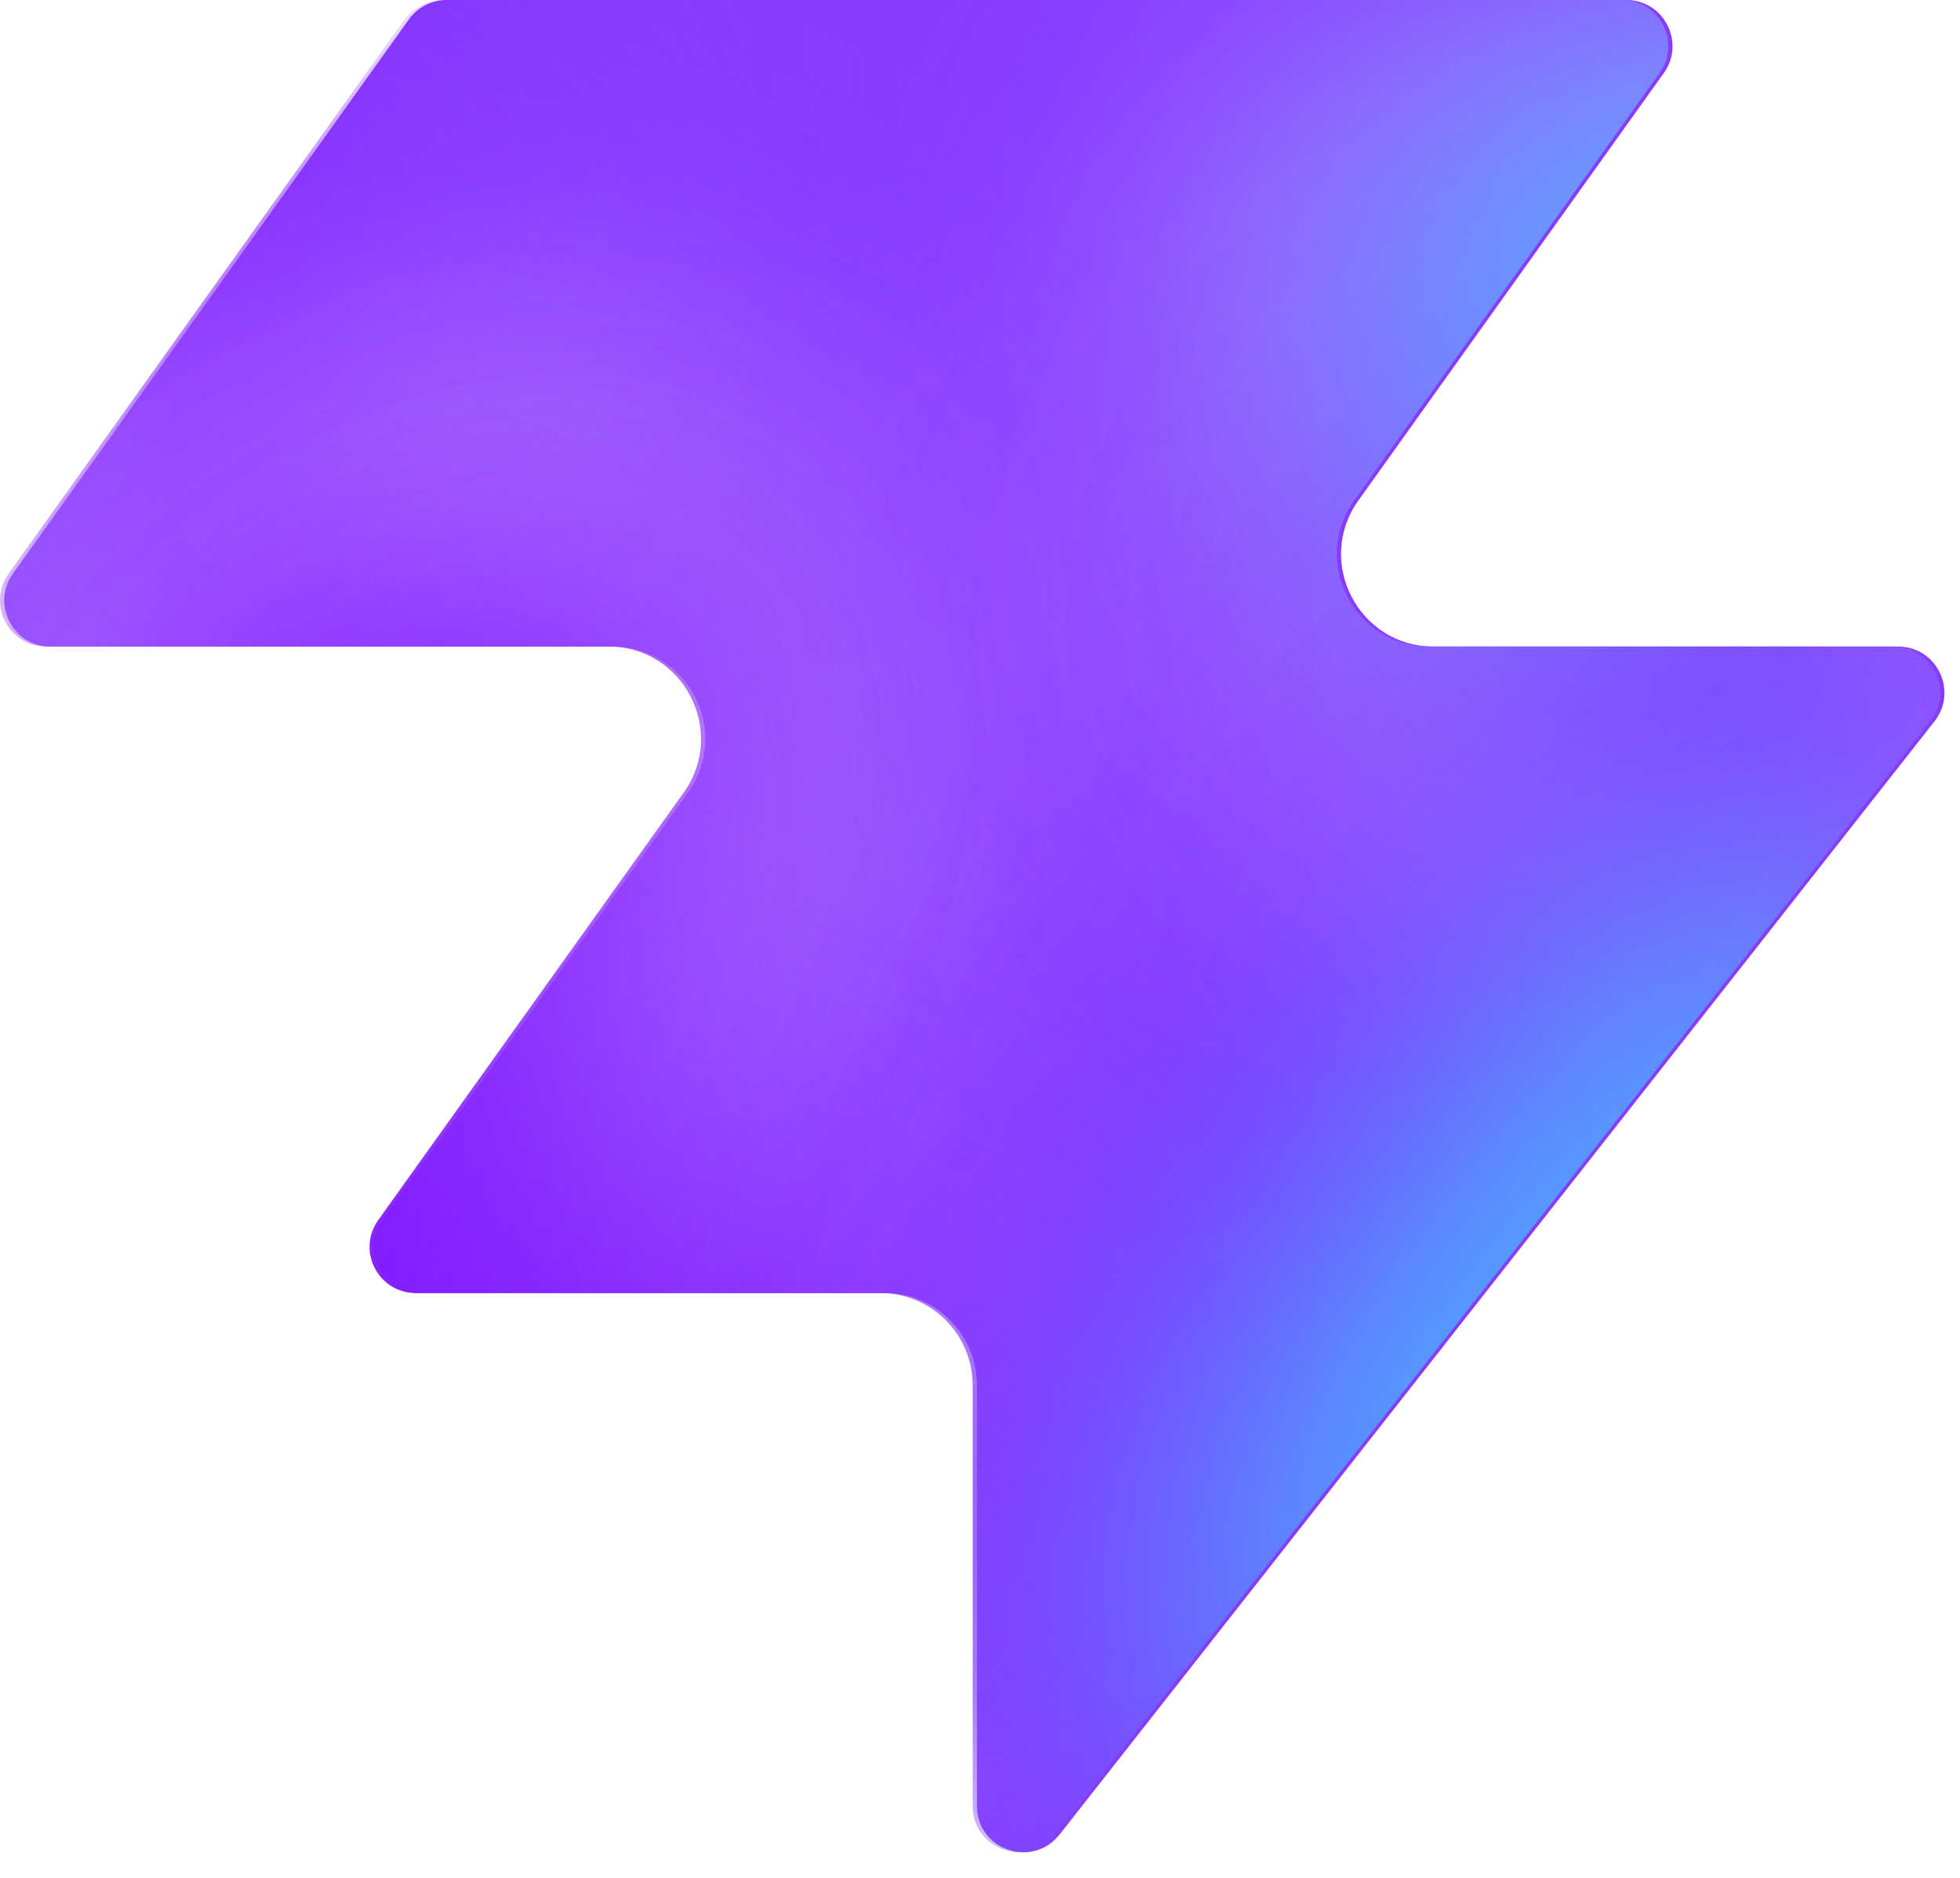
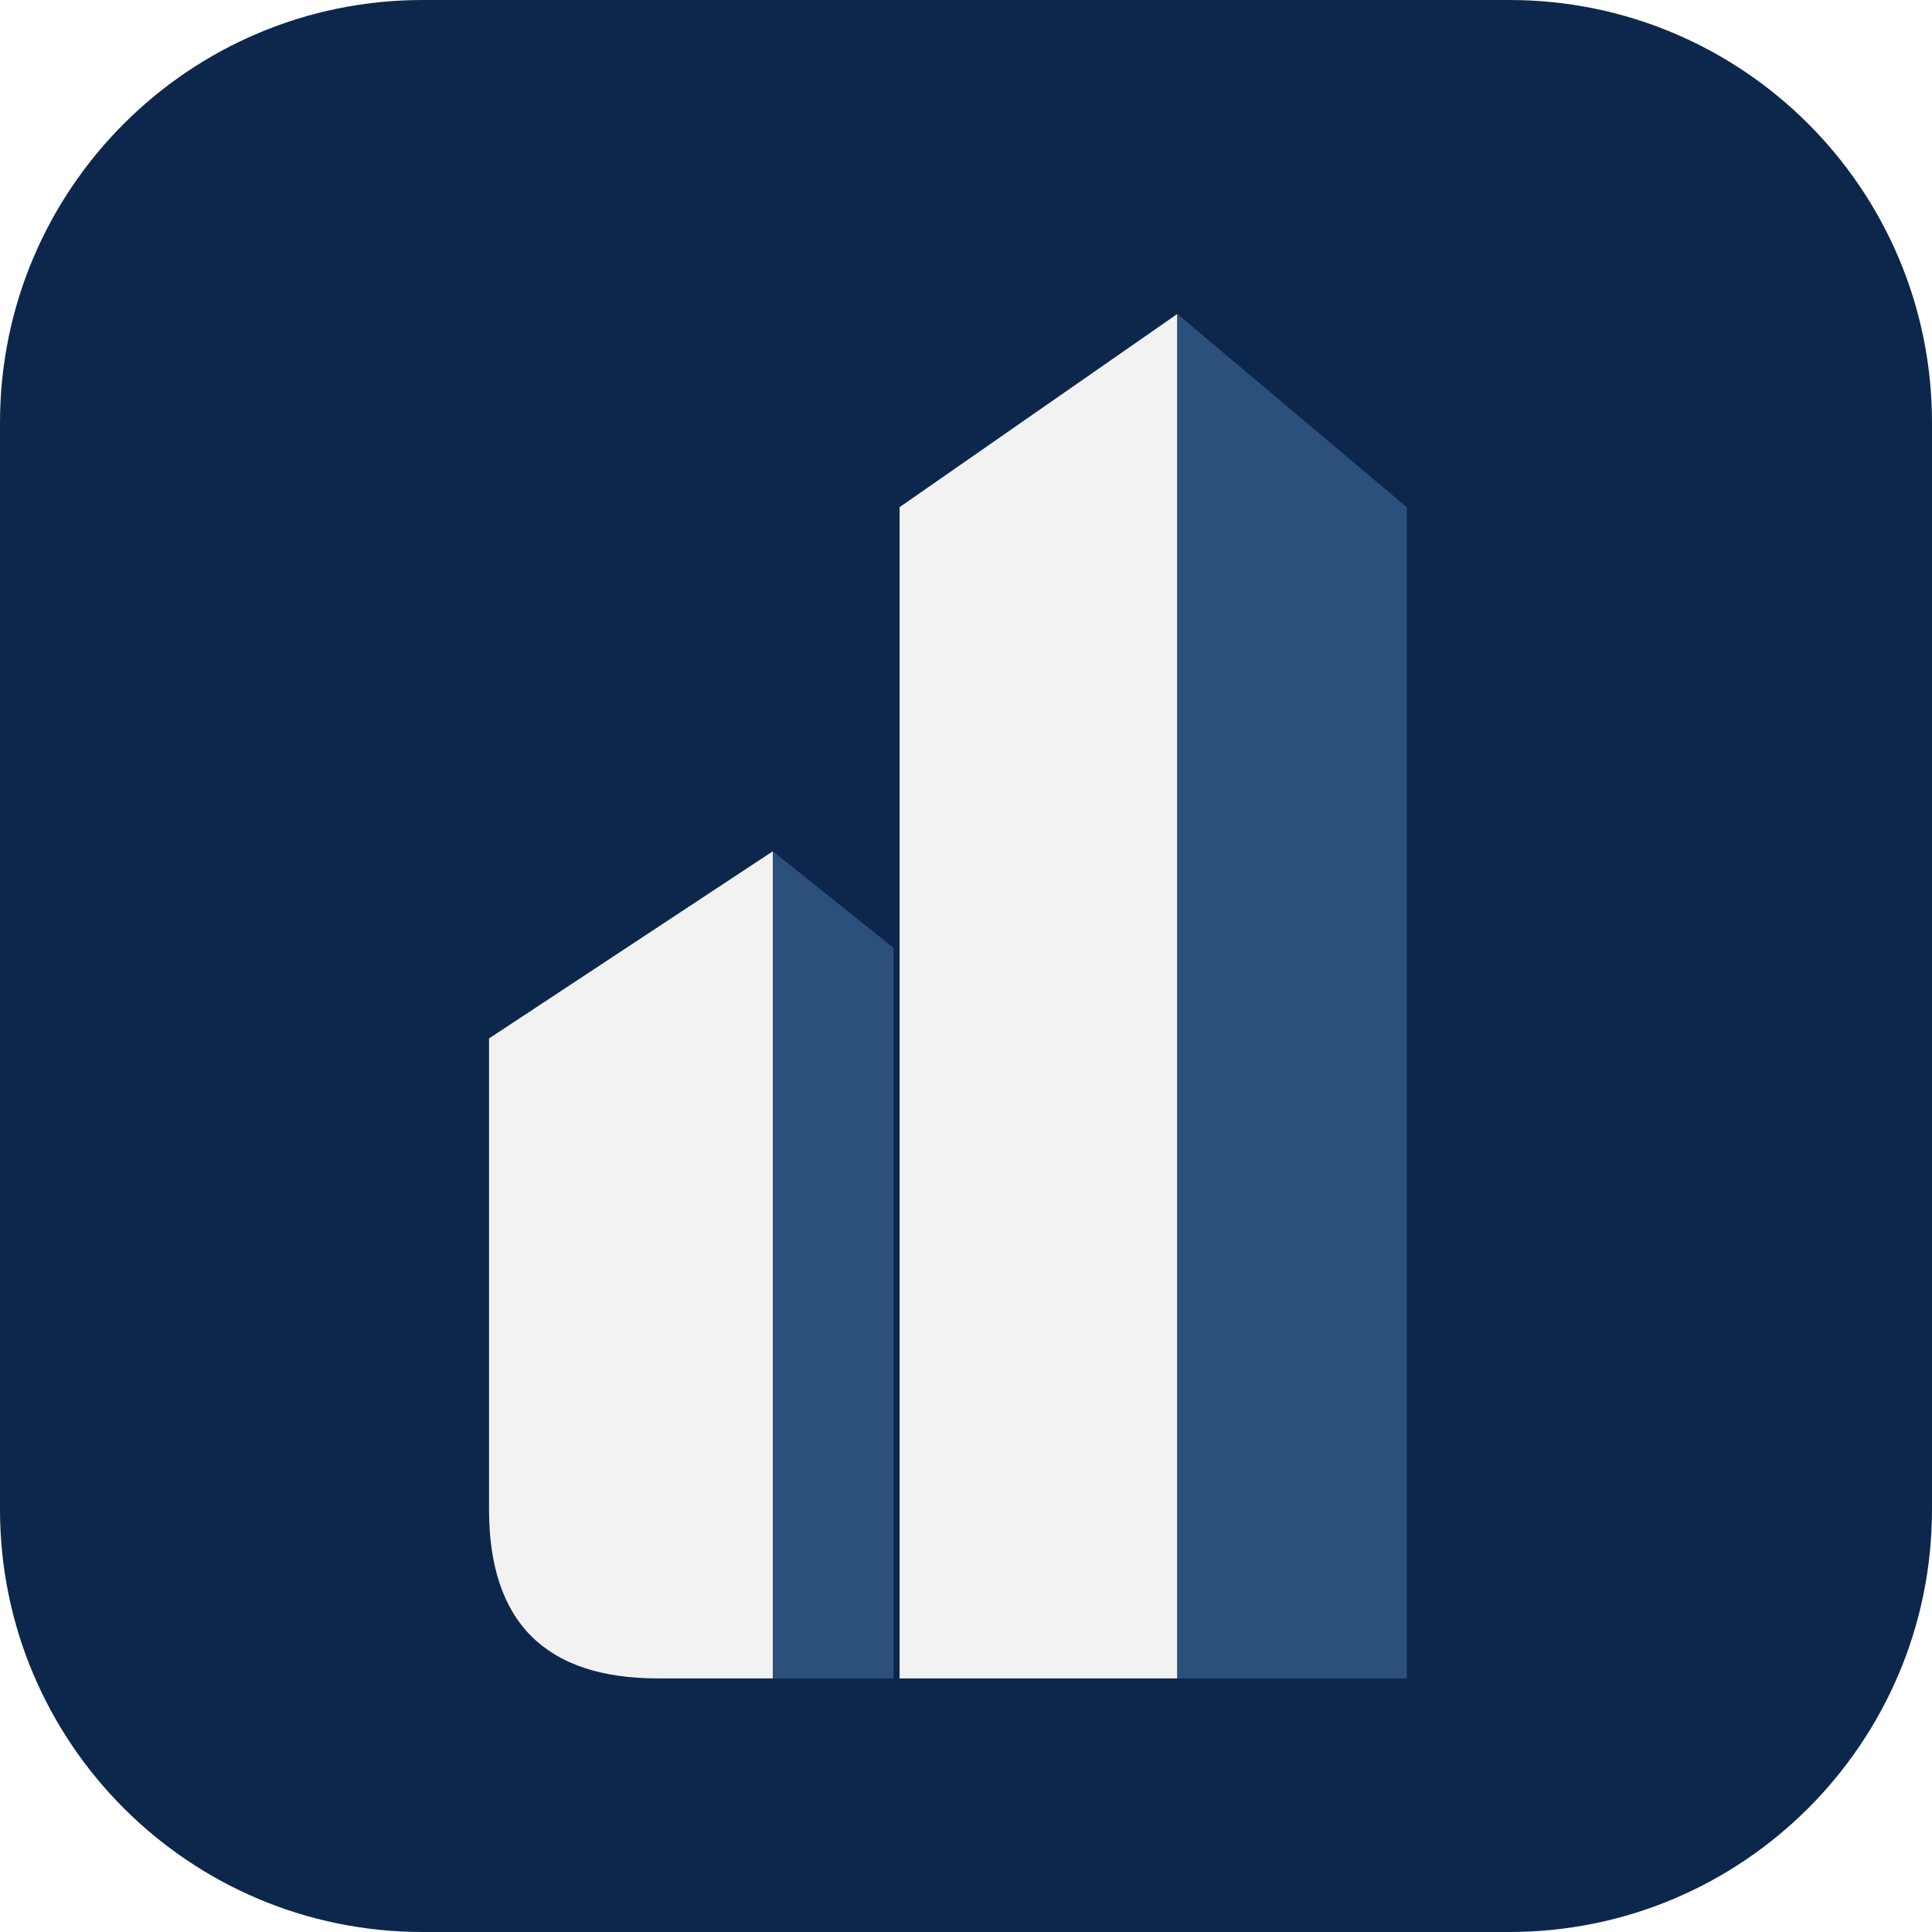
- <svg xmlns="http://www.w3.org/2000/svg" width="48" height="46" fill="none" viewBox="0 0 48 46">
-   <path fill="#863bff" d="M25.946 44.938c-.664.845-2.021.375-2.021-.698V33.937a2.26 2.26 0 0 0-2.262-2.262H10.287c-.92 0-1.456-1.04-.92-1.788l7.48-10.471c1.07-1.497 0-3.578-1.842-3.578H1.237c-.92 0-1.456-1.04-.92-1.788L10.013.474c.214-.297.556-.474.92-.474h28.894c.92 0 1.456 1.04.92 1.788l-7.48 10.471c-1.07 1.498 0 3.579 1.842 3.579h11.377c.943 0 1.473 1.088.89 1.83L25.947 44.94z" style="fill:#863bff;fill:color(display-p3 .525 .23 1);fill-opacity:1" />
-   <mask id="a" width="48" height="46" x="0" y="0" maskUnits="userSpaceOnUse" style="mask-type:alpha">
-     <path fill="#000" d="M25.842 44.938c-.664.844-2.021.375-2.021-.698V33.937a2.26 2.26 0 0 0-2.262-2.262H10.183c-.92 0-1.456-1.04-.92-1.788l7.48-10.471c1.07-1.498 0-3.579-1.842-3.579H1.133c-.92 0-1.456-1.04-.92-1.787L9.91.473c.214-.297.556-.474.92-.474h28.894c.92 0 1.456 1.04.92 1.788l-7.48 10.471c-1.07 1.498 0 3.578 1.842 3.578h11.377c.943 0 1.473 1.088.89 1.832L25.843 44.94z" style="fill:#000;fill-opacity:1" />
-   </mask>
-   <g mask="url(#a)">
-     <g filter="url(#b)">
-       <ellipse cx="5.508" cy="14.704" fill="#ede6ff" rx="5.508" ry="14.704" style="fill:#ede6ff;fill:color(display-p3 .927 .903 1);fill-opacity:1" transform="matrix(.00324 1 1 -.00324 -4.47 31.516)" />
-     </g>
-     <g filter="url(#c)">
-       <ellipse cx="10.399" cy="29.851" fill="#ede6ff" rx="10.399" ry="29.851" style="fill:#ede6ff;fill:color(display-p3 .927 .903 1);fill-opacity:1" transform="matrix(.00324 1 1 -.00324 -39.328 7.883)" />
-     </g>
-     <g filter="url(#d)">
-       <ellipse cx="5.508" cy="30.487" fill="#7e14ff" rx="5.508" ry="30.487" style="fill:#7e14ff;fill:color(display-p3 .492 .077 1);fill-opacity:1" transform="rotate(89.814 -25.913 -14.639)scale(1 -1)" />
-     </g>
-     <g filter="url(#e)">
-       <ellipse cx="5.508" cy="30.599" fill="#7e14ff" rx="5.508" ry="30.599" style="fill:#7e14ff;fill:color(display-p3 .492 .077 1);fill-opacity:1" transform="rotate(89.814 -32.644 -3.334)scale(1 -1)" />
-     </g>
-     <g filter="url(#f)">
-       <ellipse cx="5.508" cy="30.599" fill="#7e14ff" rx="5.508" ry="30.599" style="fill:#7e14ff;fill:color(display-p3 .492 .077 1);fill-opacity:1" transform="matrix(.00324 1 1 -.00324 -34.34 30.47)" />
-     </g>
-     <g filter="url(#g)">
-       <ellipse cx="14.072" cy="22.078" fill="#ede6ff" rx="14.072" ry="22.078" style="fill:#ede6ff;fill:color(display-p3 .927 .903 1);fill-opacity:1" transform="rotate(93.35 24.506 48.493)scale(-1 1)" />
-     </g>
-     <g filter="url(#h)">
-       <ellipse cx="3.47" cy="21.501" fill="#7e14ff" rx="3.47" ry="21.501" style="fill:#7e14ff;fill:color(display-p3 .492 .077 1);fill-opacity:1" transform="rotate(89.009 28.708 47.59)scale(-1 1)" />
-     </g>
-     <g filter="url(#i)">
-       <ellipse cx="3.47" cy="21.501" fill="#7e14ff" rx="3.47" ry="21.501" style="fill:#7e14ff;fill:color(display-p3 .492 .077 1);fill-opacity:1" transform="rotate(89.009 28.708 47.59)scale(-1 1)" />
-     </g>
-     <g filter="url(#j)">
-       <ellipse cx=".387" cy="8.972" fill="#7e14ff" rx="4.407" ry="29.108" style="fill:#7e14ff;fill:color(display-p3 .492 .077 1);fill-opacity:1" transform="rotate(39.51 .387 8.972)" />
-     </g>
-     <g filter="url(#k)">
-       <ellipse cx="47.523" cy="-6.092" fill="#7e14ff" rx="4.407" ry="29.108" style="fill:#7e14ff;fill:color(display-p3 .492 .077 1);fill-opacity:1" transform="rotate(37.892 47.523 -6.092)" />
-     </g>
-     <g filter="url(#l)">
-       <ellipse cx="41.412" cy="6.333" fill="#47bfff" rx="5.971" ry="9.665" style="fill:#47bfff;fill:color(display-p3 .28 .748 1);fill-opacity:1" transform="rotate(37.892 41.412 6.333)" />
-     </g>
-     <g filter="url(#m)">
-       <ellipse cx="-1.879" cy="38.332" fill="#7e14ff" rx="4.407" ry="29.108" style="fill:#7e14ff;fill:color(display-p3 .492 .077 1);fill-opacity:1" transform="rotate(37.892 -1.88 38.332)" />
-     </g>
-     <g filter="url(#n)">
-       <ellipse cx="-1.879" cy="38.332" fill="#7e14ff" rx="4.407" ry="29.108" style="fill:#7e14ff;fill:color(display-p3 .492 .077 1);fill-opacity:1" transform="rotate(37.892 -1.88 38.332)" />
-     </g>
-     <g filter="url(#o)">
-       <ellipse cx="35.651" cy="29.907" fill="#7e14ff" rx="4.407" ry="29.108" style="fill:#7e14ff;fill:color(display-p3 .492 .077 1);fill-opacity:1" transform="rotate(37.892 35.651 29.907)" />
-     </g>
-     <g filter="url(#p)">
-       <ellipse cx="38.418" cy="32.4" fill="#47bfff" rx="5.971" ry="15.297" style="fill:#47bfff;fill:color(display-p3 .28 .748 1);fill-opacity:1" transform="rotate(37.892 38.418 32.4)" />
-     </g>
+ <svg xmlns="http://www.w3.org/2000/svg" viewBox="0 0 64 64">
+   <rect width="64" height="64" rx="14" fill="#0D274C" />
+   <g transform="translate(15 9) scale(0.2)">
+     <path d="M6 127 L53 96 L53 233 L34 233 Q6 233 6 205 Z" fill="#F2F2F2" />
+     <path d="M53 96 L73 112 L73 233 L53 233 Z" fill="#2B507C" />
+     <path d="M74 39 L120 7 L120 233 L74 233 Z" fill="#F2F2F2" />
+     <path d="M120 7 L158 39 L158 233 L120 233 Z" fill="#2B507C" />
  </g>
-   <defs>
-     <filter id="b" width="60.045" height="41.654" x="-19.77" y="16.149" color-interpolation-filters="sRGB" filterUnits="userSpaceOnUse">
-       <feFlood flood-opacity="0" result="BackgroundImageFix" />
-       <feBlend in="SourceGraphic" in2="BackgroundImageFix" result="shape" />
-       <feGaussianBlur result="effect1_foregroundBlur_2002_17158" stdDeviation="7.659" />
-     </filter>
-     <filter id="c" width="90.34" height="51.437" x="-54.613" y="-7.533" color-interpolation-filters="sRGB" filterUnits="userSpaceOnUse">
-       <feFlood flood-opacity="0" result="BackgroundImageFix" />
-       <feBlend in="SourceGraphic" in2="BackgroundImageFix" result="shape" />
-       <feGaussianBlur result="effect1_foregroundBlur_2002_17158" stdDeviation="7.659" />
-     </filter>
-     <filter id="d" width="79.355" height="29.4" x="-49.64" y="2.03" color-interpolation-filters="sRGB" filterUnits="userSpaceOnUse">
-       <feFlood flood-opacity="0" result="BackgroundImageFix" />
-       <feBlend in="SourceGraphic" in2="BackgroundImageFix" result="shape" />
-       <feGaussianBlur result="effect1_foregroundBlur_2002_17158" stdDeviation="4.596" />
-     </filter>
-     <filter id="e" width="79.579" height="29.4" x="-45.045" y="20.029" color-interpolation-filters="sRGB" filterUnits="userSpaceOnUse">
-       <feFlood flood-opacity="0" result="BackgroundImageFix" />
-       <feBlend in="SourceGraphic" in2="BackgroundImageFix" result="shape" />
-       <feGaussianBlur result="effect1_foregroundBlur_2002_17158" stdDeviation="4.596" />
-     </filter>
-     <filter id="f" width="79.579" height="29.4" x="-43.513" y="21.178" color-interpolation-filters="sRGB" filterUnits="userSpaceOnUse">
-       <feFlood flood-opacity="0" result="BackgroundImageFix" />
-       <feBlend in="SourceGraphic" in2="BackgroundImageFix" result="shape" />
-       <feGaussianBlur result="effect1_foregroundBlur_2002_17158" stdDeviation="4.596" />
-     </filter>
-     <filter id="g" width="74.749" height="58.852" x="15.756" y="-17.901" color-interpolation-filters="sRGB" filterUnits="userSpaceOnUse">
-       <feFlood flood-opacity="0" result="BackgroundImageFix" />
-       <feBlend in="SourceGraphic" in2="BackgroundImageFix" result="shape" />
-       <feGaussianBlur result="effect1_foregroundBlur_2002_17158" stdDeviation="7.659" />
-     </filter>
-     <filter id="h" width="61.377" height="25.362" x="23.548" y="2.284" color-interpolation-filters="sRGB" filterUnits="userSpaceOnUse">
-       <feFlood flood-opacity="0" result="BackgroundImageFix" />
-       <feBlend in="SourceGraphic" in2="BackgroundImageFix" result="shape" />
-       <feGaussianBlur result="effect1_foregroundBlur_2002_17158" stdDeviation="4.596" />
-     </filter>
-     <filter id="i" width="61.377" height="25.362" x="23.548" y="2.284" color-interpolation-filters="sRGB" filterUnits="userSpaceOnUse">
-       <feFlood flood-opacity="0" result="BackgroundImageFix" />
-       <feBlend in="SourceGraphic" in2="BackgroundImageFix" result="shape" />
-       <feGaussianBlur result="effect1_foregroundBlur_2002_17158" stdDeviation="4.596" />
-     </filter>
-     <filter id="j" width="56.045" height="63.649" x="-27.636" y="-22.853" color-interpolation-filters="sRGB" filterUnits="userSpaceOnUse">
-       <feFlood flood-opacity="0" result="BackgroundImageFix" />
-       <feBlend in="SourceGraphic" in2="BackgroundImageFix" result="shape" />
-       <feGaussianBlur result="effect1_foregroundBlur_2002_17158" stdDeviation="4.596" />
-     </filter>
-     <filter id="k" width="54.814" height="64.646" x="20.116" y="-38.415" color-interpolation-filters="sRGB" filterUnits="userSpaceOnUse">
-       <feFlood flood-opacity="0" result="BackgroundImageFix" />
-       <feBlend in="SourceGraphic" in2="BackgroundImageFix" result="shape" />
-       <feGaussianBlur result="effect1_foregroundBlur_2002_17158" stdDeviation="4.596" />
-     </filter>
-     <filter id="l" width="33.541" height="35.313" x="24.641" y="-11.323" color-interpolation-filters="sRGB" filterUnits="userSpaceOnUse">
-       <feFlood flood-opacity="0" result="BackgroundImageFix" />
-       <feBlend in="SourceGraphic" in2="BackgroundImageFix" result="shape" />
-       <feGaussianBlur result="effect1_foregroundBlur_2002_17158" stdDeviation="4.596" />
-     </filter>
-     <filter id="m" width="54.814" height="64.646" x="-29.286" y="6.009" color-interpolation-filters="sRGB" filterUnits="userSpaceOnUse">
-       <feFlood flood-opacity="0" result="BackgroundImageFix" />
-       <feBlend in="SourceGraphic" in2="BackgroundImageFix" result="shape" />
-       <feGaussianBlur result="effect1_foregroundBlur_2002_17158" stdDeviation="4.596" />
-     </filter>
-     <filter id="n" width="54.814" height="64.646" x="-29.286" y="6.009" color-interpolation-filters="sRGB" filterUnits="userSpaceOnUse">
-       <feFlood flood-opacity="0" result="BackgroundImageFix" />
-       <feBlend in="SourceGraphic" in2="BackgroundImageFix" result="shape" />
-       <feGaussianBlur result="effect1_foregroundBlur_2002_17158" stdDeviation="4.596" />
-     </filter>
-     <filter id="o" width="54.814" height="64.646" x="8.244" y="-2.416" color-interpolation-filters="sRGB" filterUnits="userSpaceOnUse">
-       <feFlood flood-opacity="0" result="BackgroundImageFix" />
-       <feBlend in="SourceGraphic" in2="BackgroundImageFix" result="shape" />
-       <feGaussianBlur result="effect1_foregroundBlur_2002_17158" stdDeviation="4.596" />
-     </filter>
-     <filter id="p" width="39.409" height="43.623" x="18.713" y="10.588" color-interpolation-filters="sRGB" filterUnits="userSpaceOnUse">
-       <feFlood flood-opacity="0" result="BackgroundImageFix" />
-       <feBlend in="SourceGraphic" in2="BackgroundImageFix" result="shape" />
-       <feGaussianBlur result="effect1_foregroundBlur_2002_17158" stdDeviation="4.596" />
-     </filter>
-   </defs>
</svg>
